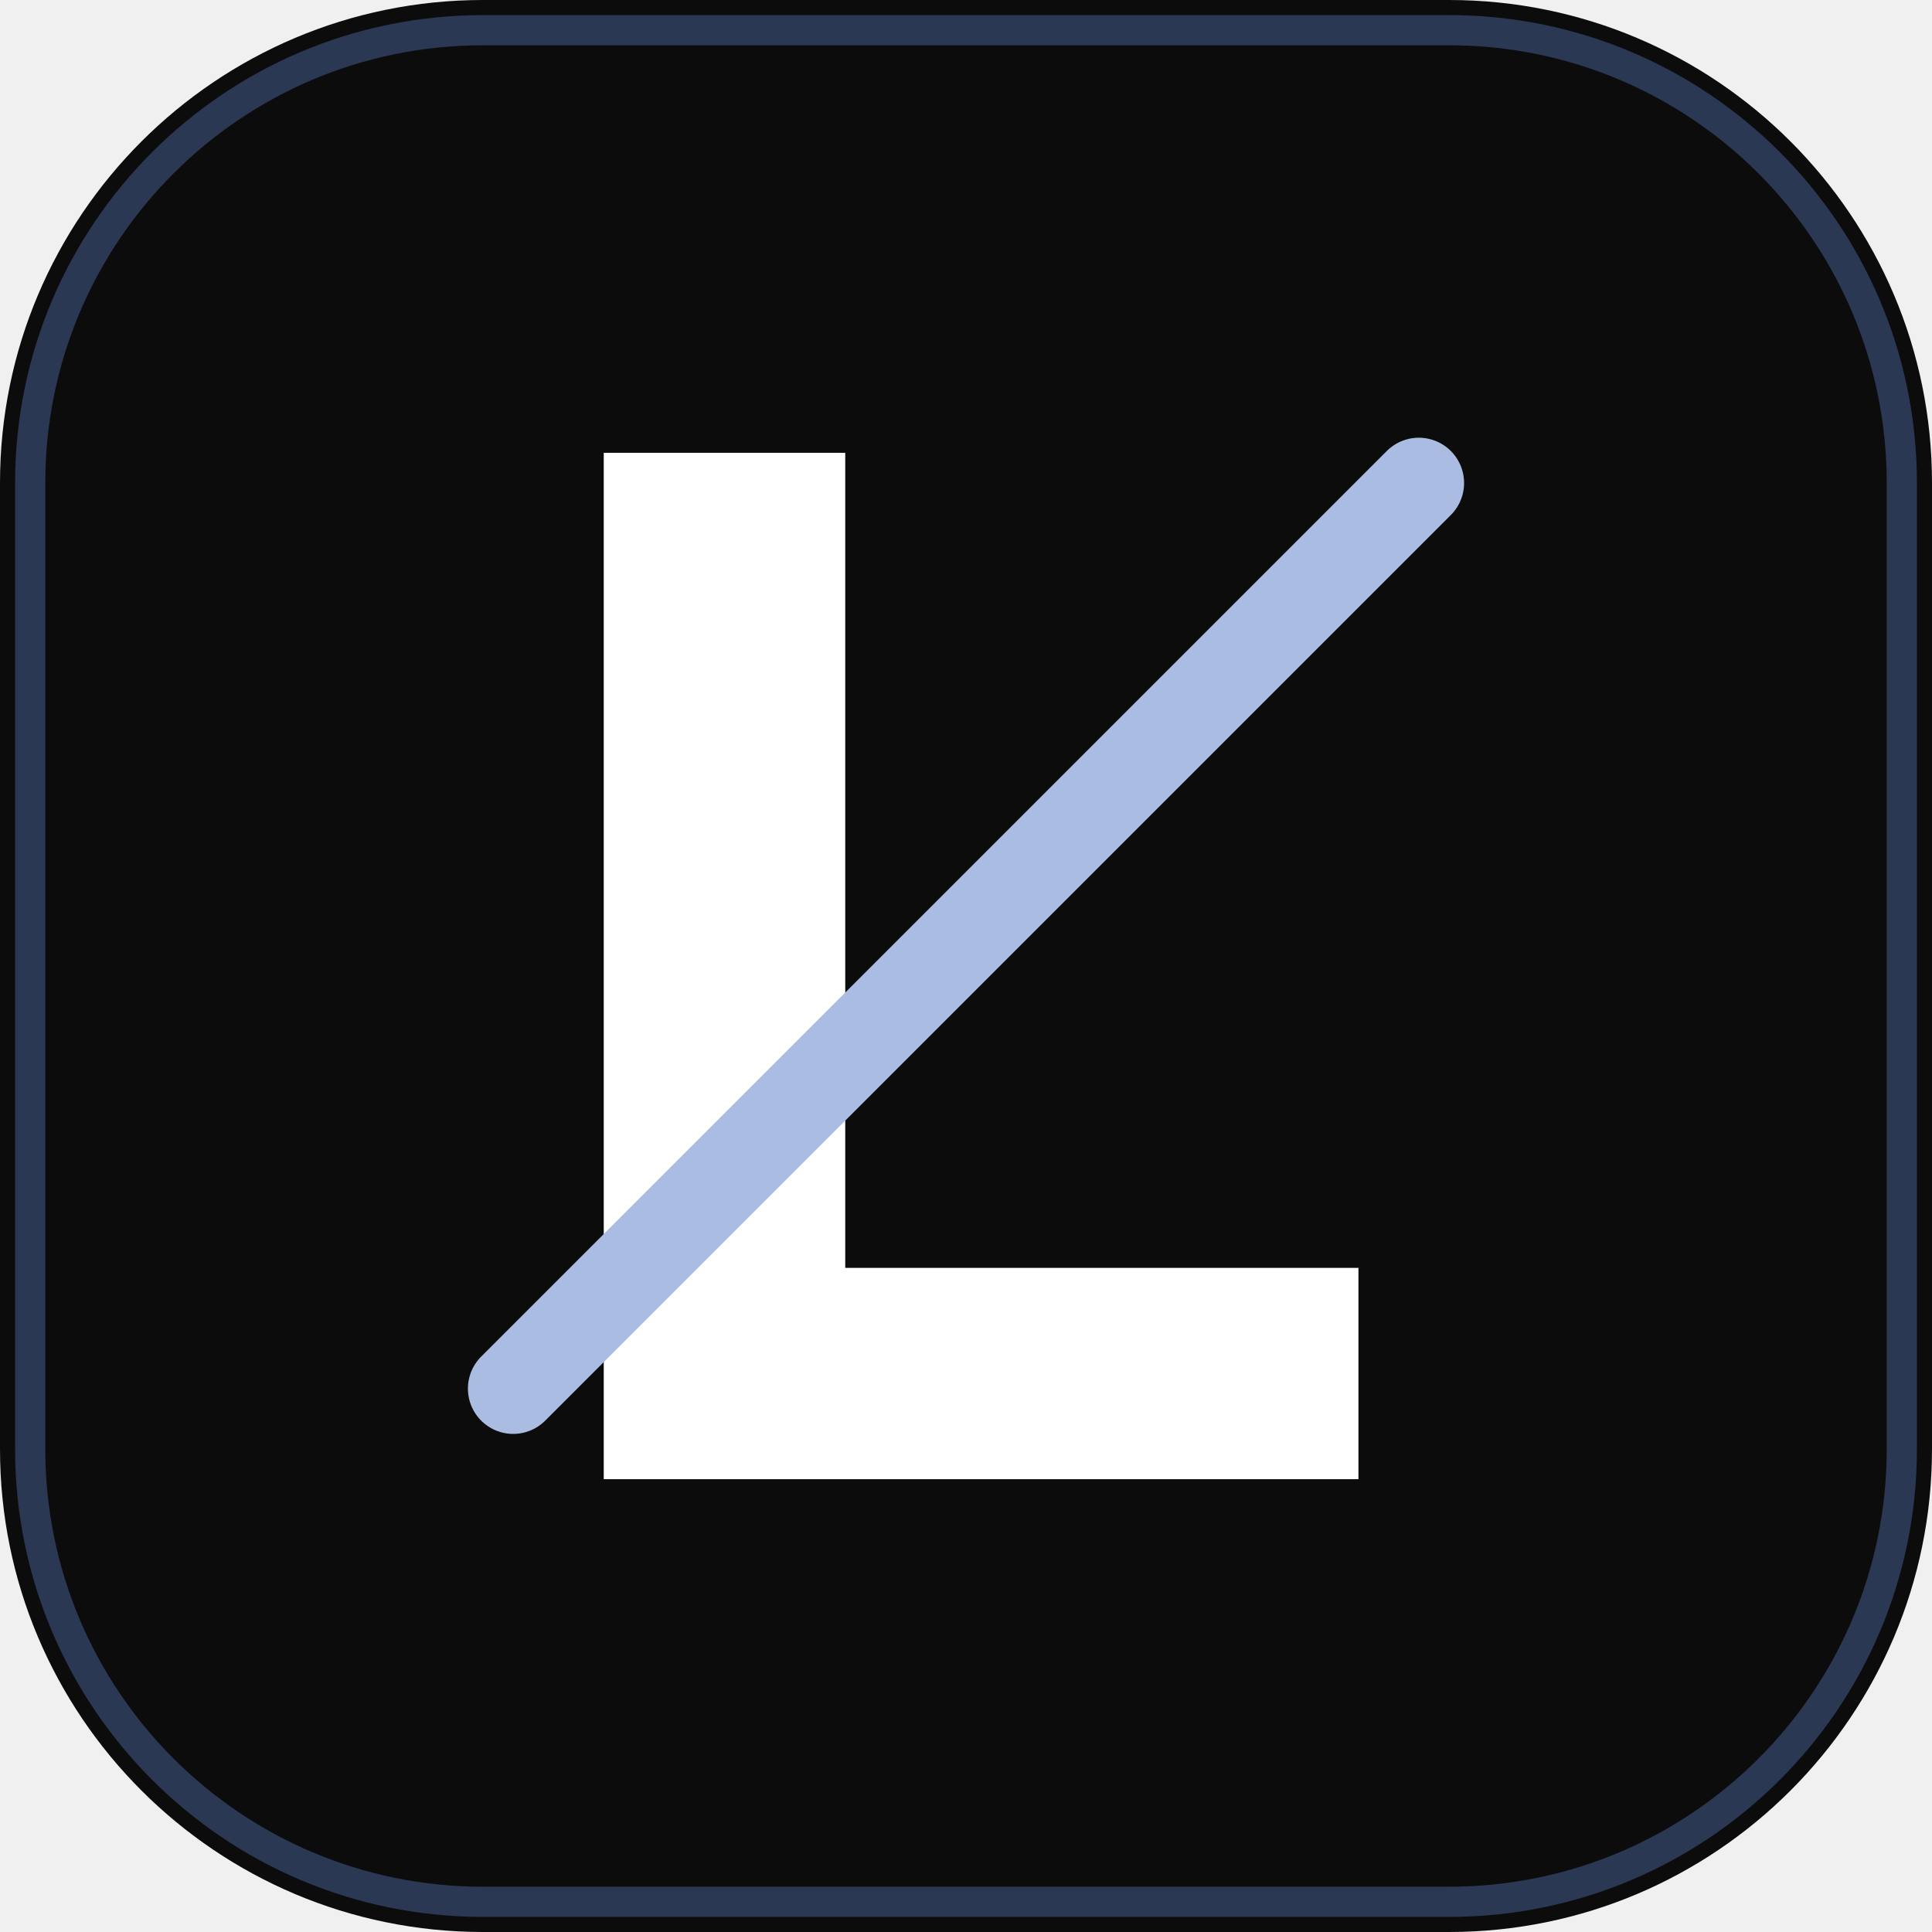
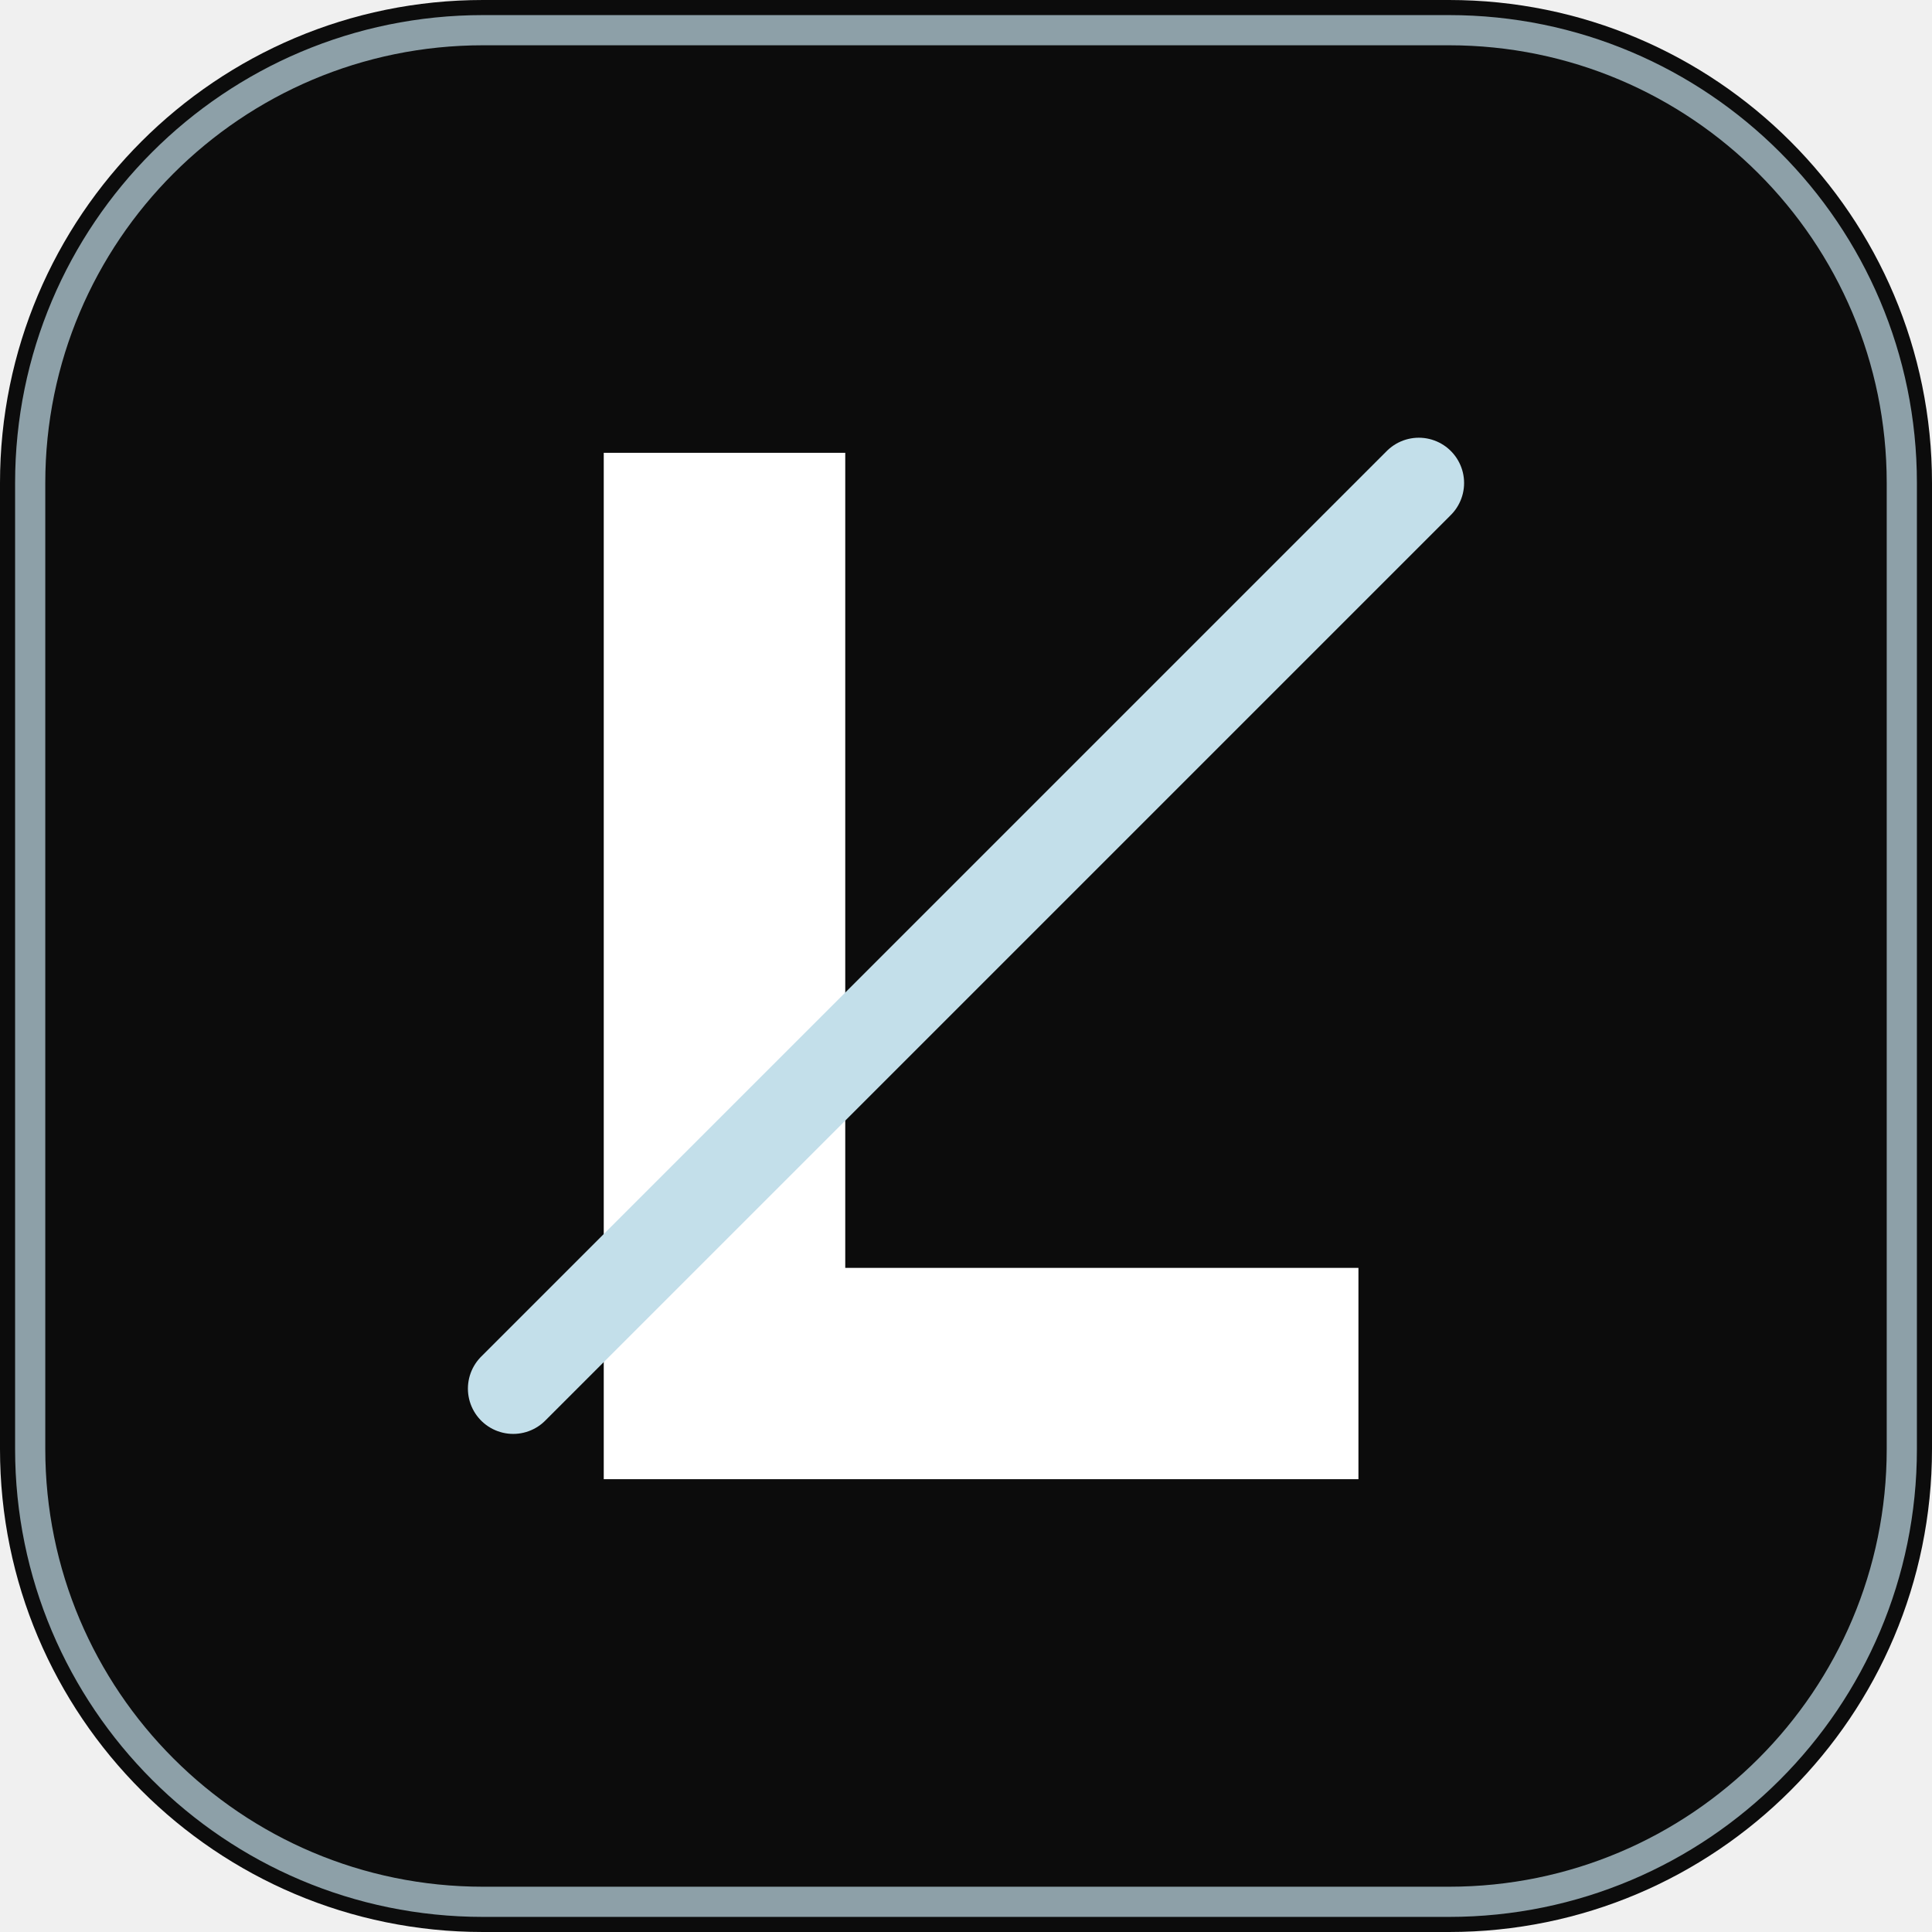
<svg xmlns="http://www.w3.org/2000/svg" viewBox="0 0 64 64">
  <rect width="64" height="64" rx="16" fill="#0C0C0C" />
-   <rect x="1" y="1" width="62" height="62" rx="15" fill="none" stroke="#384A72" stroke-opacity=".7" />
+   <rect x="1" y="1" width="62" height="62" rx="15" fill="none" stroke="#C3DFEA" stroke-opacity=".7" />
  <path d="M20 15v34h25v-7H28V15z" fill="#fff" />
-   <path d="M17 46 47 16" stroke="#AABCE1" stroke-width="3" stroke-linecap="round" />
+   <path d="M17 46 47 16" stroke="#C3DFEA" stroke-width="3" stroke-linecap="round" />
</svg>
